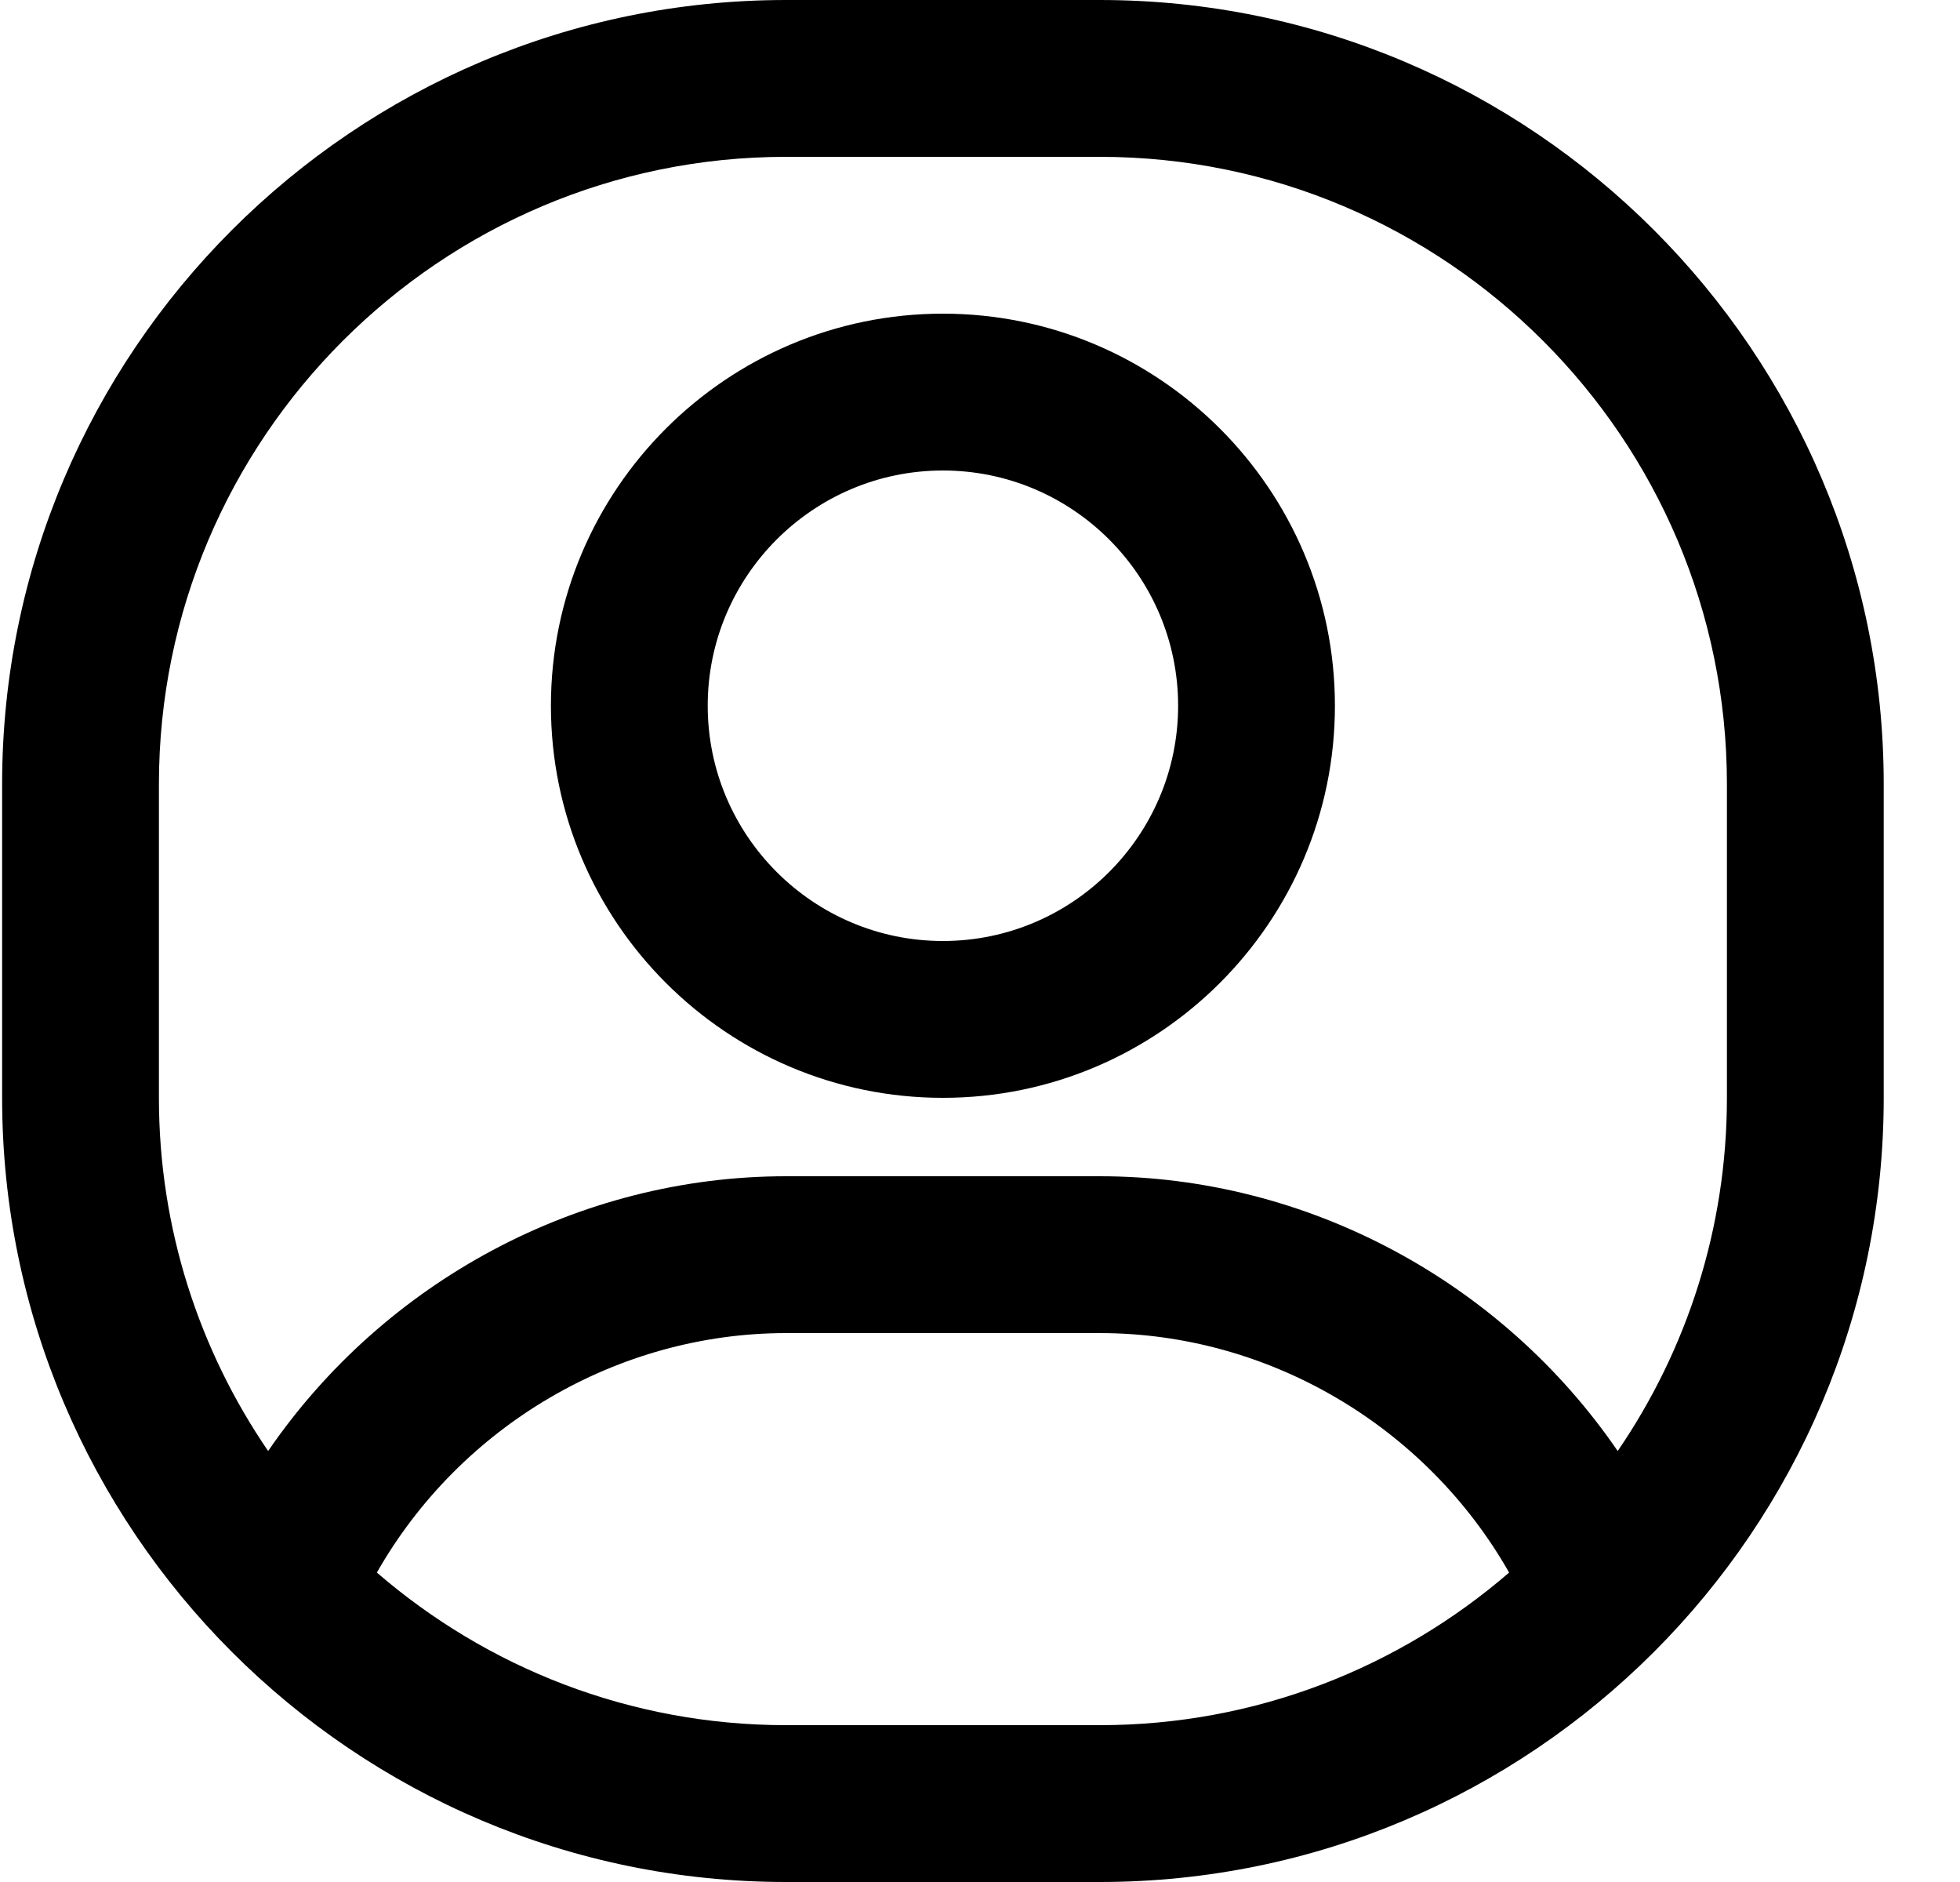
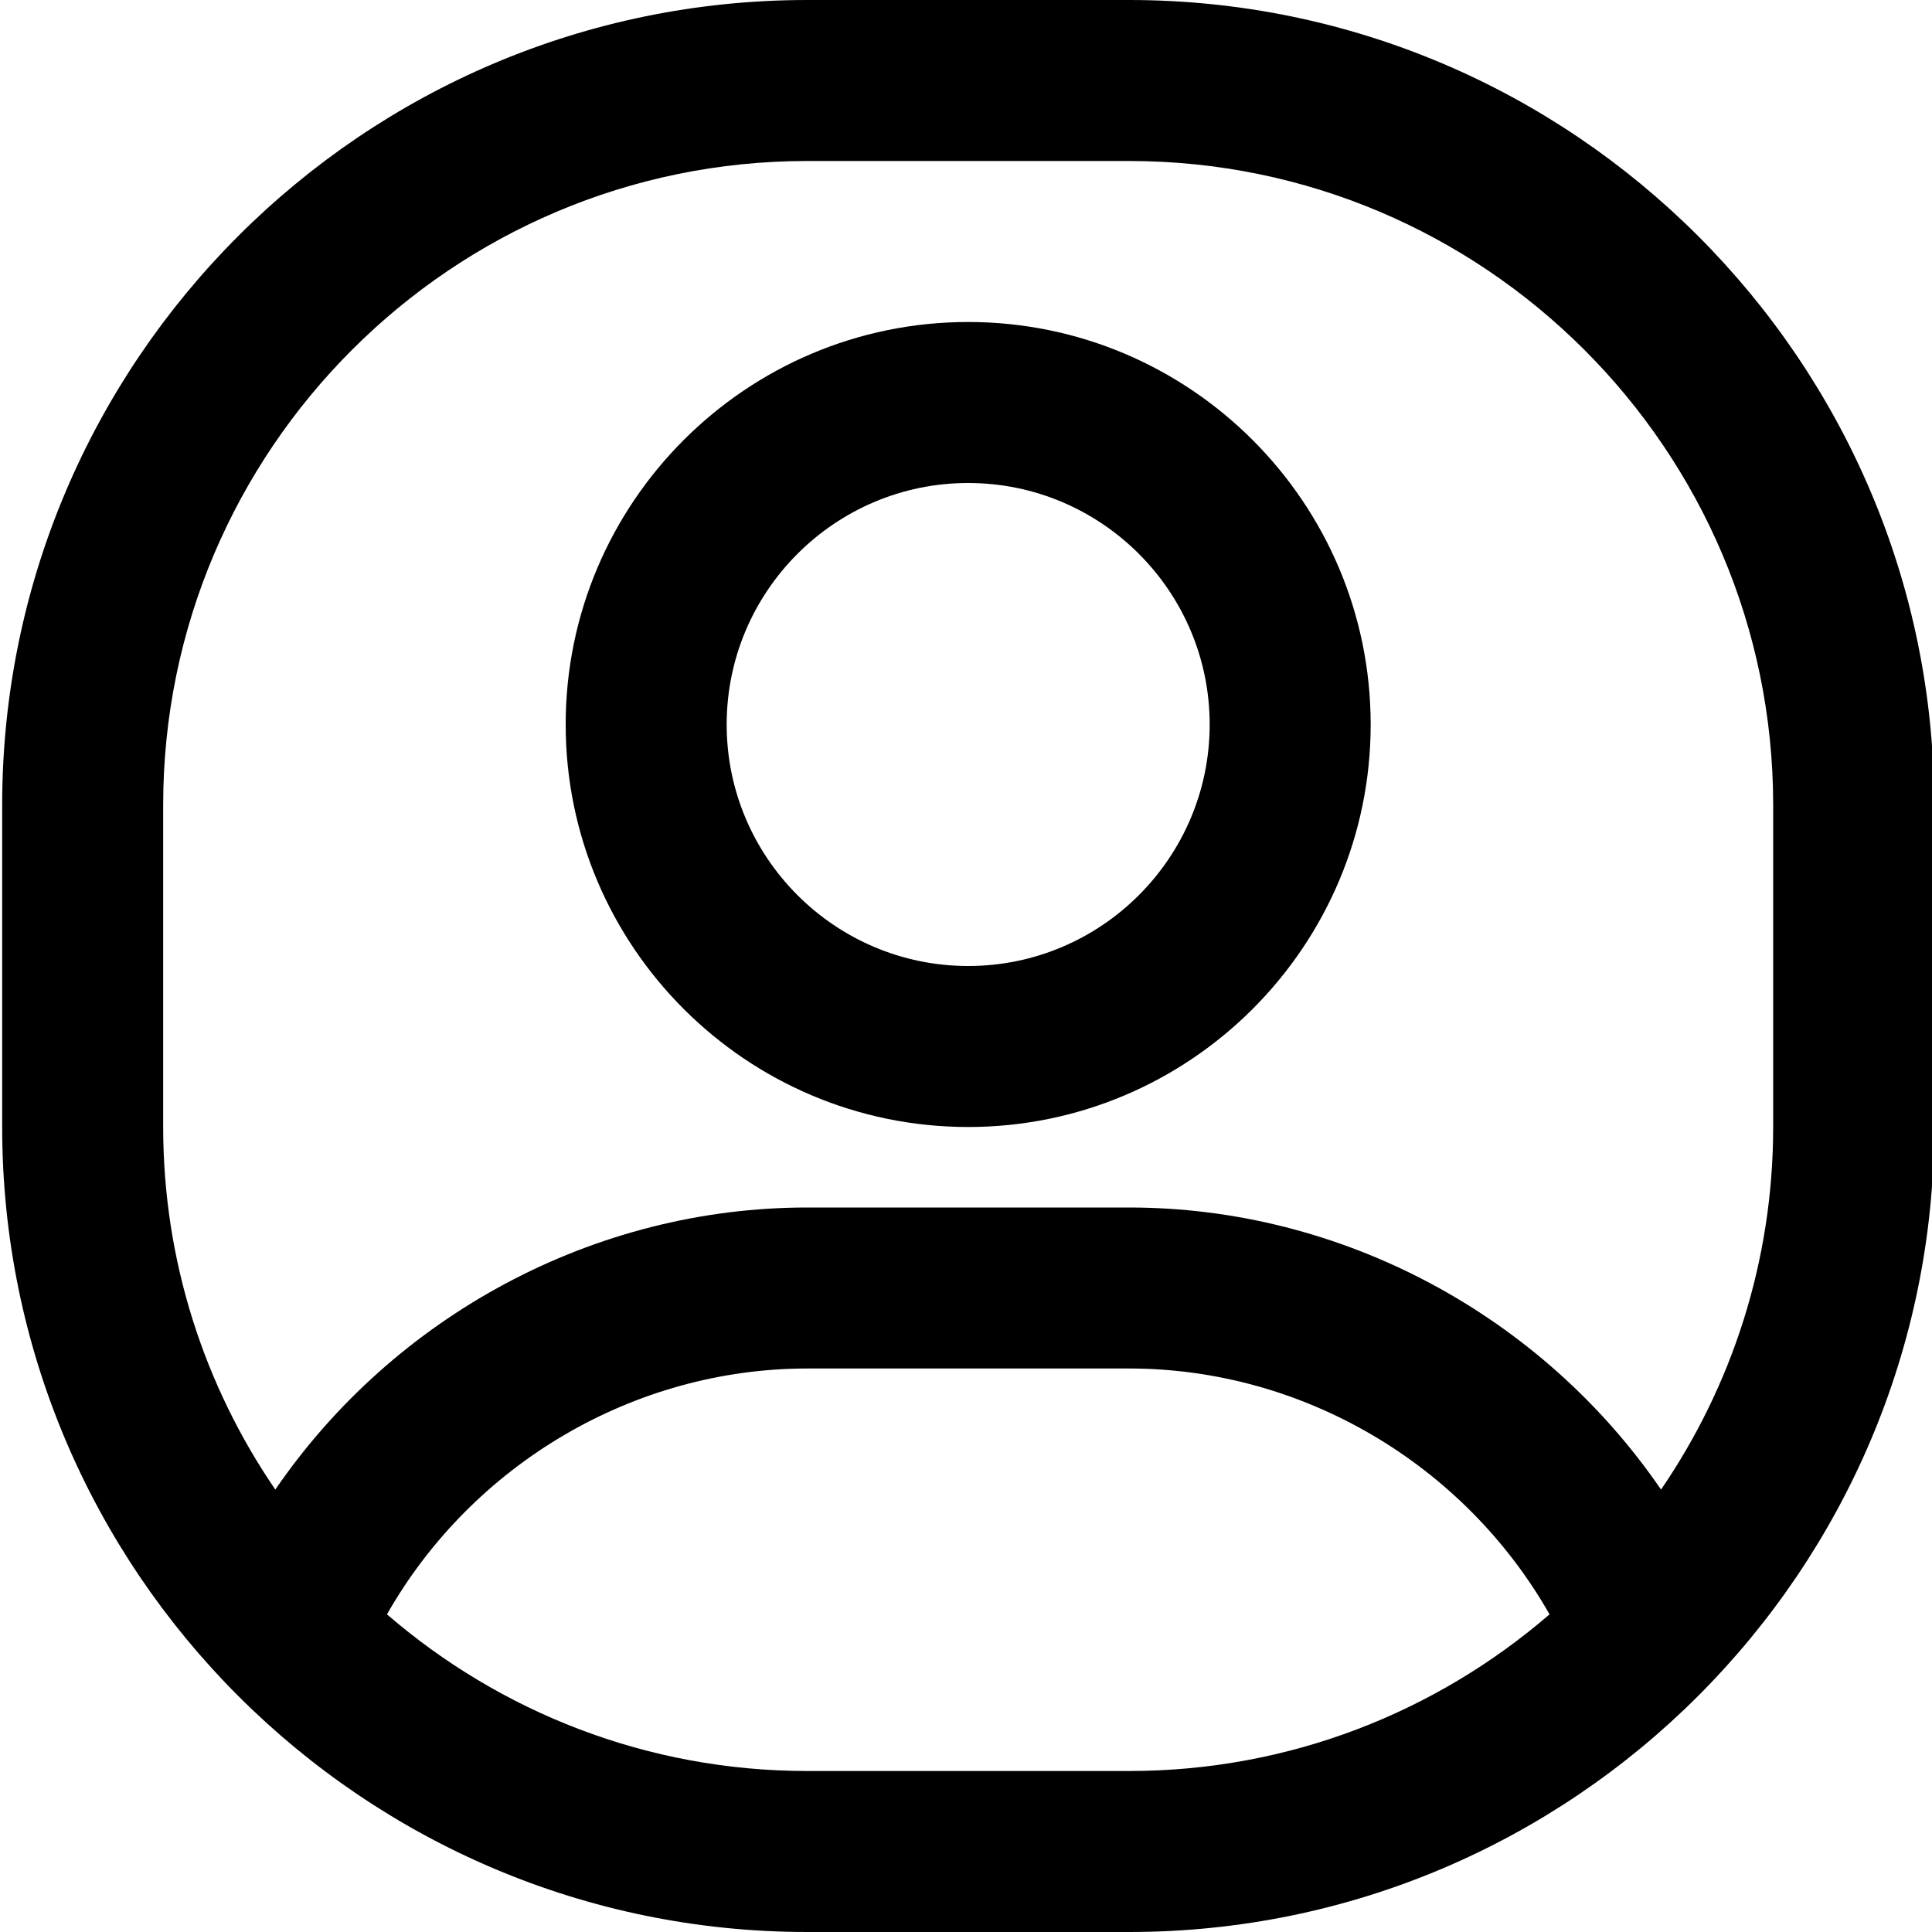
- <svg xmlns="http://www.w3.org/2000/svg" width="25" height="24" viewBox="0 0 25 24" fill="none">
+ <svg xmlns="http://www.w3.org/2000/svg" width="24" height="24" viewBox="0 0 24 24" fill="none">
  <path d="M7.027 9C7.027 6.243 9.27 4 12.027 4C14.784 4 17.027 6.243 17.027 9C17.027 11.757 14.784 14 12.027 14C9.27 14 7.027 11.757 7.027 9ZM9.027 9C9.027 10.654 10.373 12 12.027 12C13.681 12 15.027 10.654 15.027 9C15.027 7.346 13.681 6 12.027 6C10.373 6 9.027 7.346 9.027 9Z" fill-rule="evenodd" clip-rule="evenodd" fill="black" />
  <path d="M10.027 0H14.027C19.541 0 24.027 4.486 24.027 10V14C24.027 19.514 19.541 24 14.027 24H10.027C4.513 24 0.027 19.514 0.027 14V10C0.027 4.486 4.513 0 10.027 0ZM20.634 18.504C21.512 17.22 22.027 15.669 22.027 14V10C22.027 5.589 18.439 2 14.027 2H10.027C5.616 2 2.027 5.589 2.027 10V14C2.027 15.669 2.542 17.22 3.42 18.504C4.9 16.344 7.379 15 10.027 15H14.027C16.675 15 19.154 16.344 20.634 18.504ZM4.807 20.054C6.21 21.265 8.034 22 10.028 22H14.028C16.022 22 17.846 21.265 19.249 20.054C18.186 18.186 16.181 17 14.028 17H10.028C7.875 17 5.87 18.186 4.807 20.054Z" fill-rule="evenodd" clip-rule="evenodd" fill="black" />
</svg>
